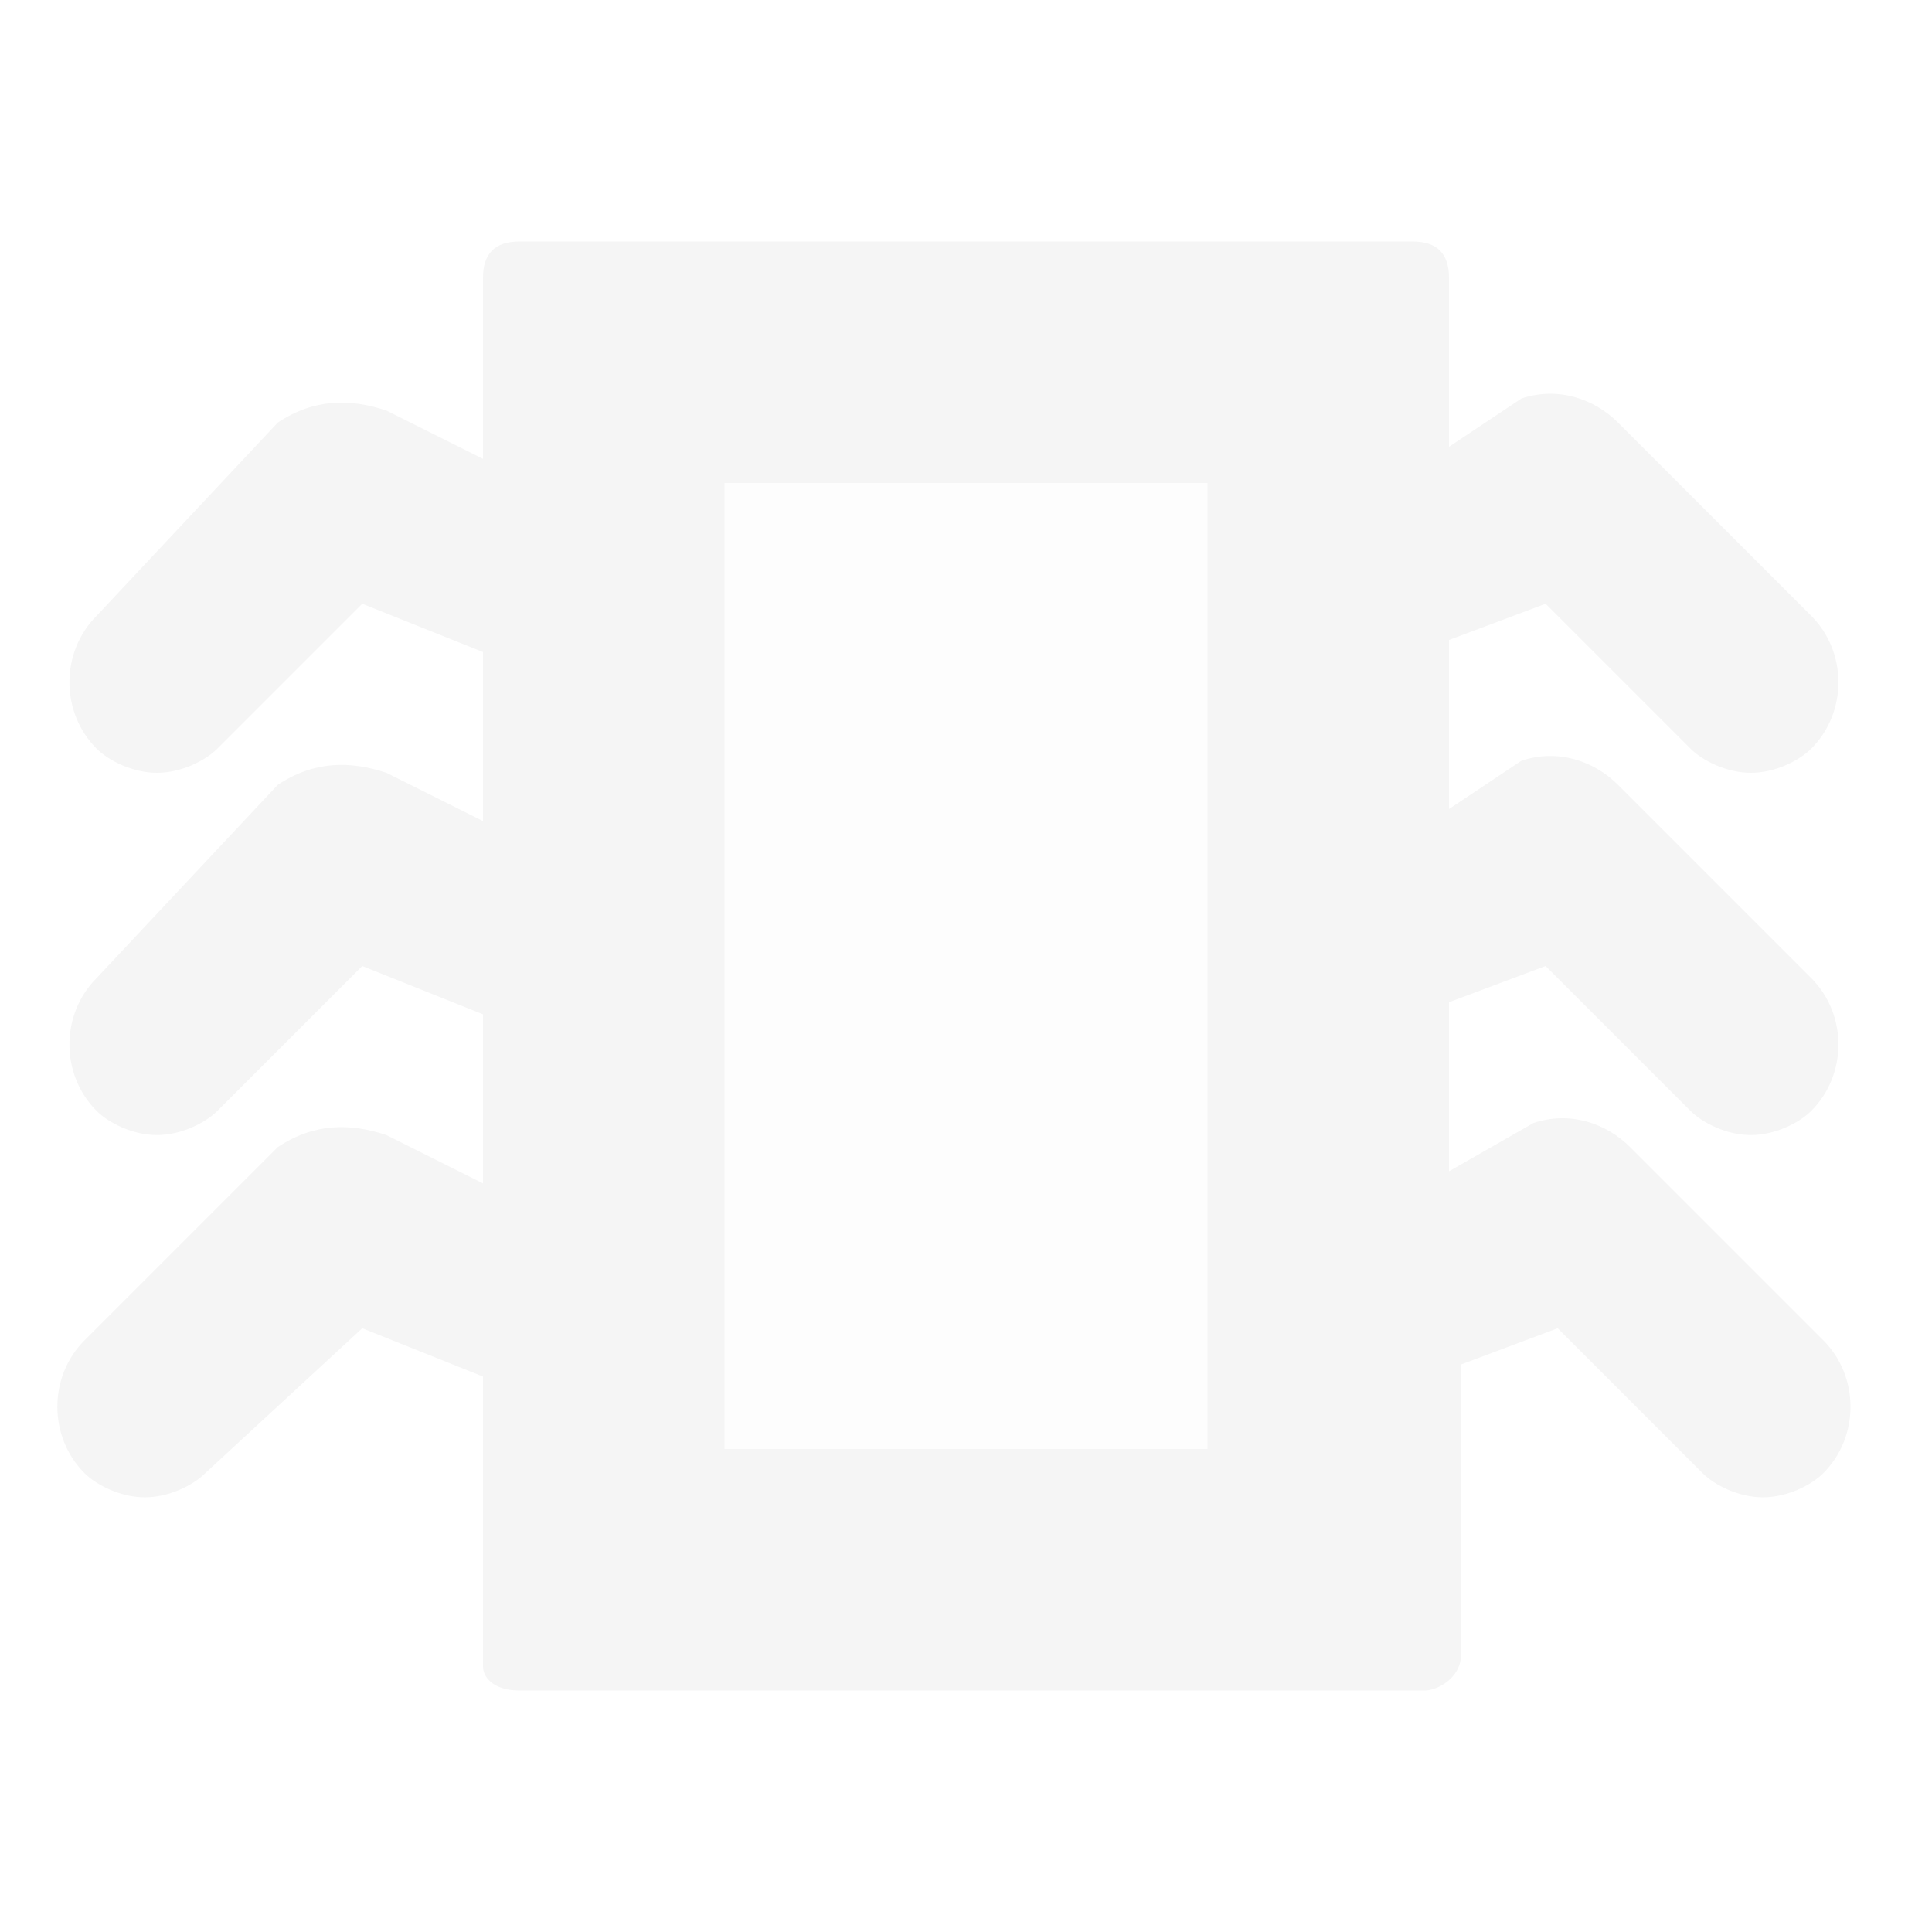
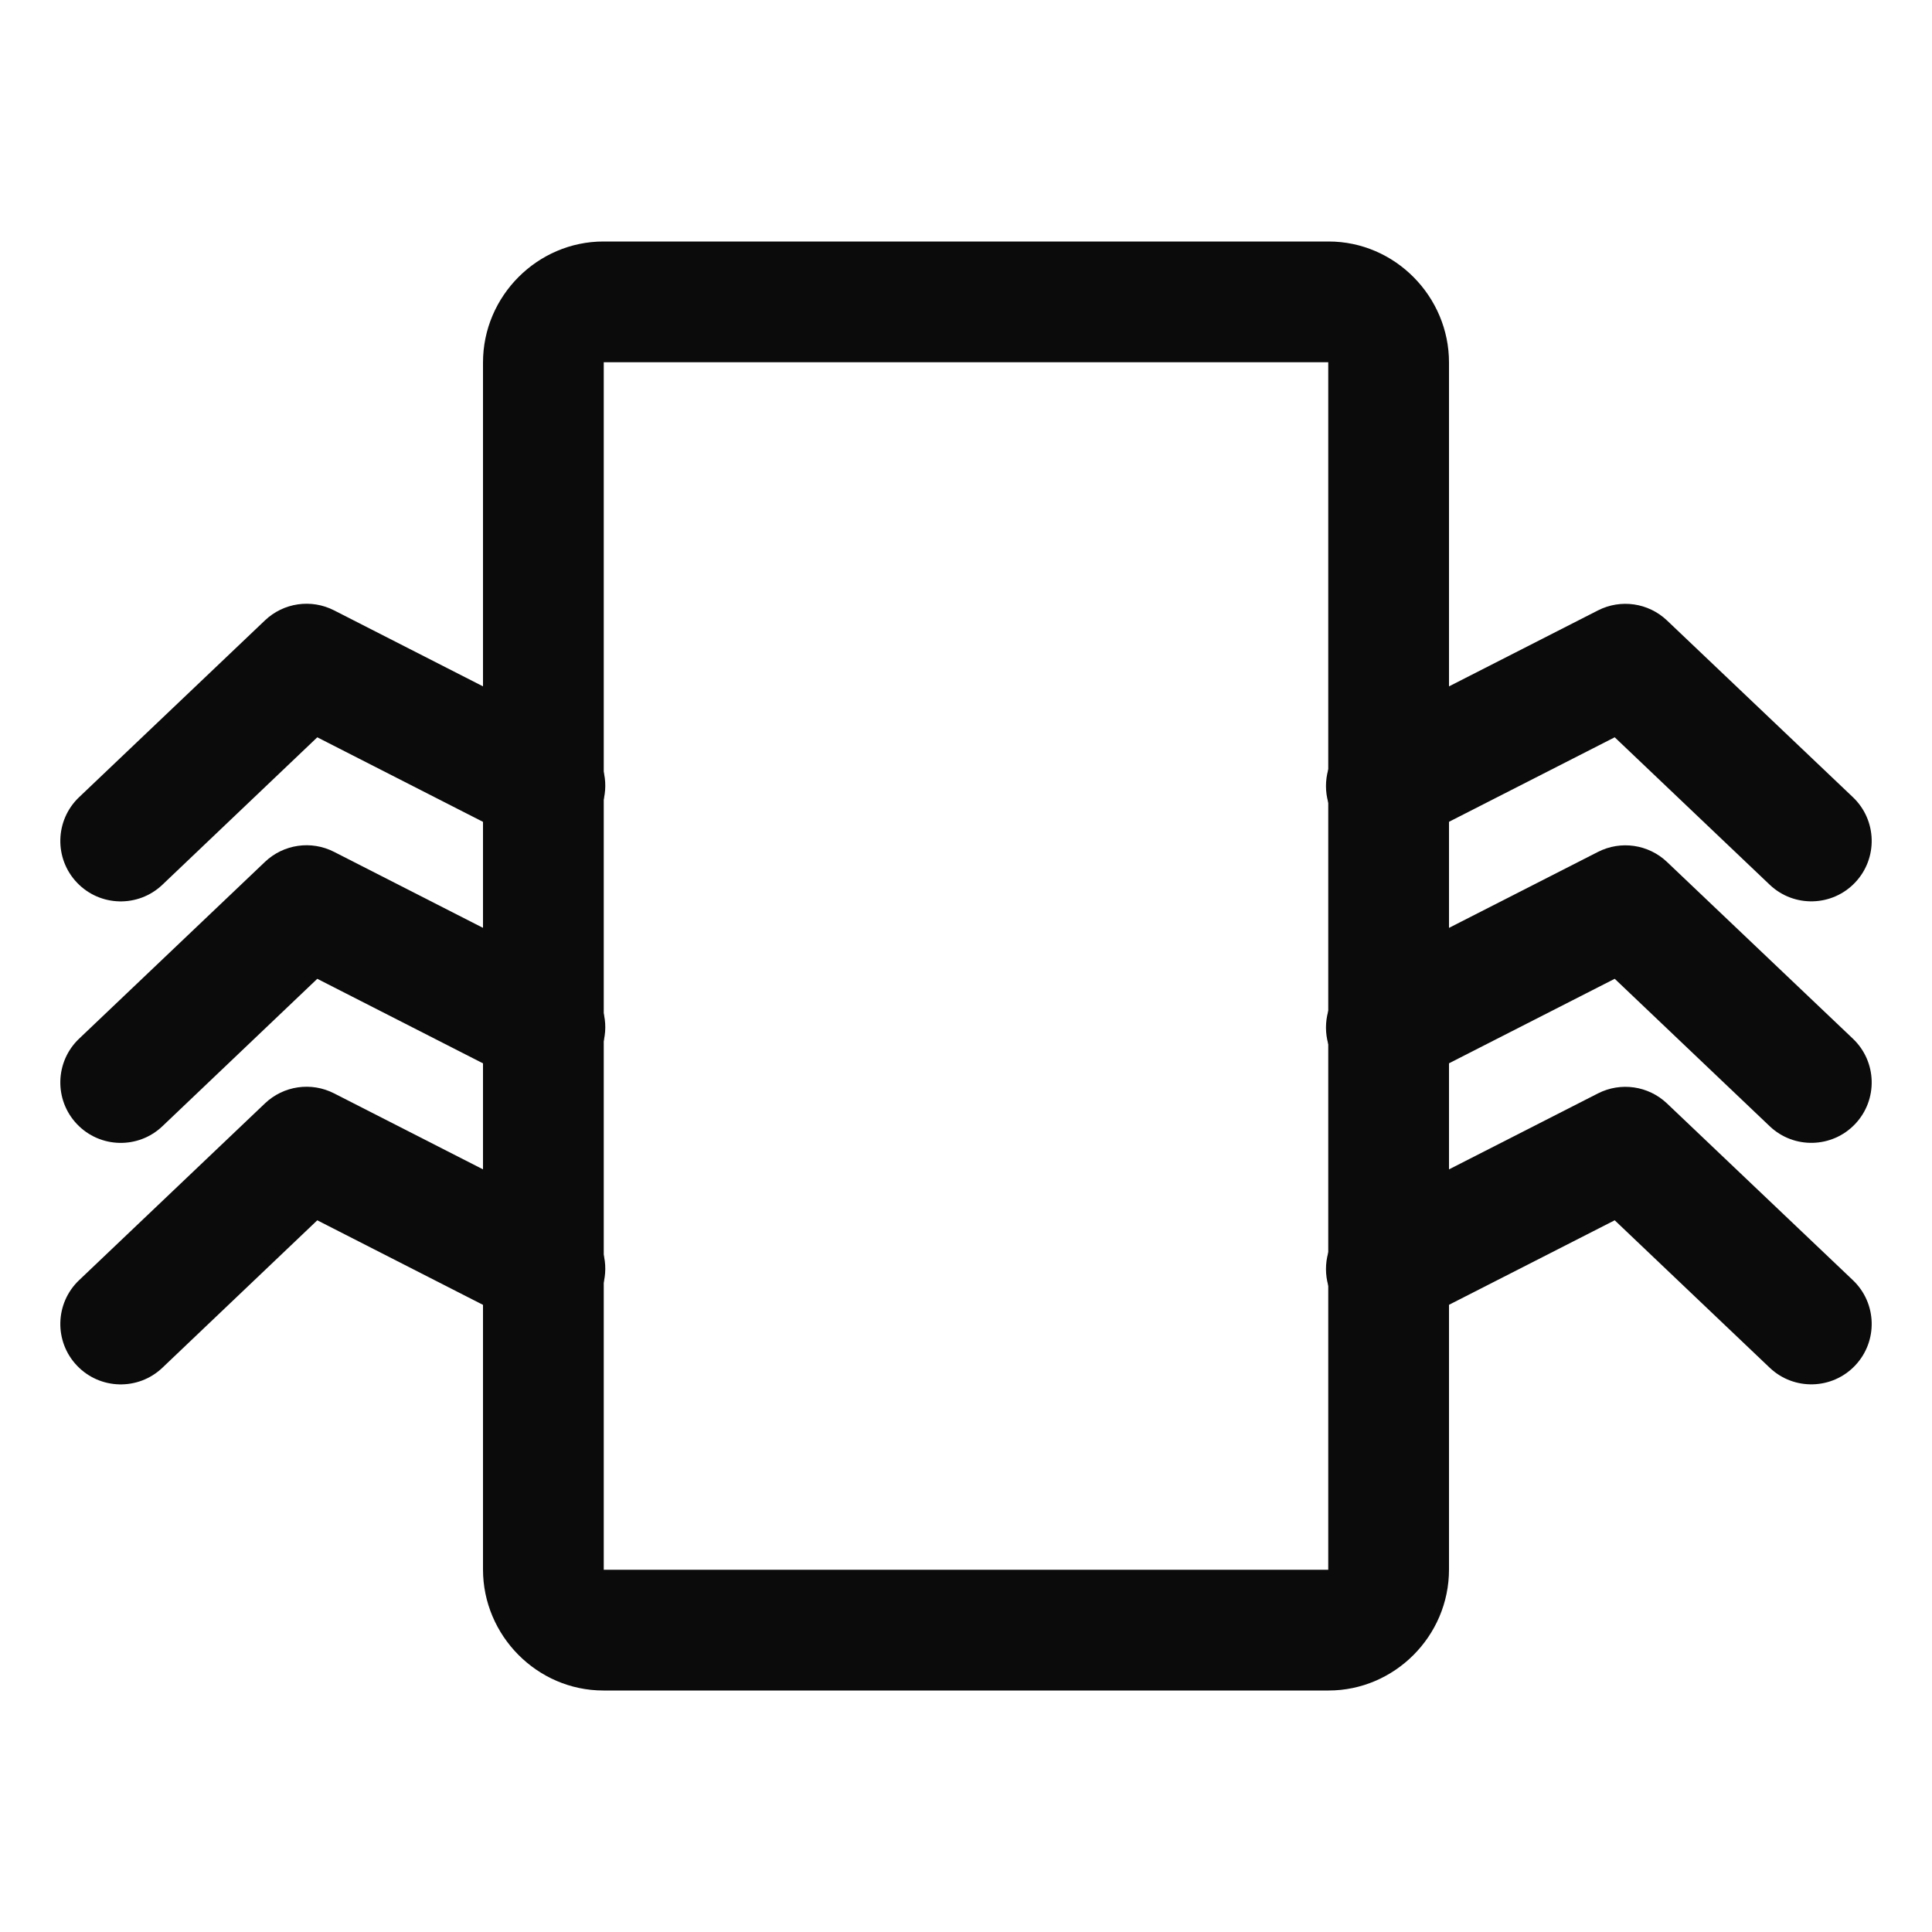
- <svg xmlns="http://www.w3.org/2000/svg" height="16" width="16" viewBox="0 0 16 16" fill="whitesmoke">
-   <path opacity="0.2" d="M5.8 3.9l4.9.1v8.3H5.8z" />
-   <path d="M12.8 8L14 9.2c.1.1.3.2.5.2s.4-.1.5-.2c.3-.3.3-.8 0-1.1l-1.6-1.6c-.2-.2-.5-.3-.8-.2l-.6.4V5.3l.8-.3L14 6.2c.1.1.3.2.5.2s.4-.1.5-.2c.3-.3.3-.8 0-1.1l-1.6-1.6c-.2-.2-.5-.3-.8-.2l-.6.4V2.3c0-.2-.1-.3-.3-.3H4.3c-.2 0-.3.1-.3.3v1.5l-.8-.4c-.3-.1-.6-.1-.9.1L.8 5.1c-.3.3-.3.8 0 1.1.1.1.3.2.5.2s.4-.1.5-.2L3 5l1 .4v1.4l-.8-.4c-.3-.1-.6-.1-.9.1L.8 8.1c-.3.3-.3.8 0 1.1.1.1.3.2.5.2s.4-.1.5-.2L3 8l1 .4v1.4l-.8-.4c-.3-.1-.6-.1-.9.1L.7 11.1c-.3.3-.3.8 0 1.1.1.1.3.2.5.2s.4-.1.5-.2L3 11l1 .4v2.4c0 .1.1.2.3.2h7.5c.1 0 .3-.1.3-.3v-2.4l.8-.3 1.2 1.2c.1.1.3.2.5.2s.4-.1.5-.2c.3-.3.3-.8 0-1.1l-1.6-1.6c-.2-.2-.5-.3-.8-.2l-.7.4V8.3l.8-.3zM10 12H6V4h4v8z" />
+ <svg xmlns="http://www.w3.org/2000/svg" width="16" height="16" viewBox="0 0 16 16" fill="#0b0b0b">
+   <path d="M4.727 8.055l-1.96-1a.5.5 0 0 0-.573.083L.655 8.602a.5.5 0 1 0 .69.725l1.539-1.465-.572.083 1.96 1a.5.5 0 1 0 .455-.89z" />
+   <path d="M4.727 10.055l-1.96-1a.5.5 0 0 0-.573.083L.655 10.602a.5.5 0 1 0 .69.725l1.539-1.465-.572.083 1.96 1a.5.5 0 1 0 .455-.89zM11.727 10.945l1.961-1-.572-.083 1.54 1.465a.5.5 0 1 0 .689-.725l-1.54-1.464a.5.5 0 0 0-.571-.083l-1.961 1a.5.5 0 1 0 .454.89z" />
+   <path d="M11.727 8.945l1.961-1-.572-.083 1.54 1.465a.5.5 0 1 0 .689-.725l-1.54-1.464a.5.5 0 0 0-.571-.083l-1.961 1a.5.5 0 1 0 .454.89z" />
+   <path d="M11.727 6.945l1.961-1-.572-.083 1.54 1.465a.5.5 0 1 0 .689-.725l-1.54-1.464a.5.5 0 0 0-.571-.083l-1.961 1a.5.5 0 1 0 .454.89zM4.727 6.055l-1.96-1a.5.5 0 0 0-.573.083L.655 6.602a.5.5 0 1 0 .69.725l1.539-1.465-.572.083 1.96 1a.5.5 0 1 0 .455-.89z" />
+   <path d="M5 3.002v9.996c0-.001.003.002-.003.002h6.006c-.006 0-.003-.003-.003-.002V3.002c0 .001-.003-.002.003-.002H4.997c.006 0 .003.003.003.002zm-1 0C4 2.45 4.453 2 4.997 2h6.006c.55 0 .997.456.997 1.002v9.996c0 .553-.453 1.002-.997 1.002H4.997C4.447 14 4 13.544 4 12.998V3.002z" />
</svg>
